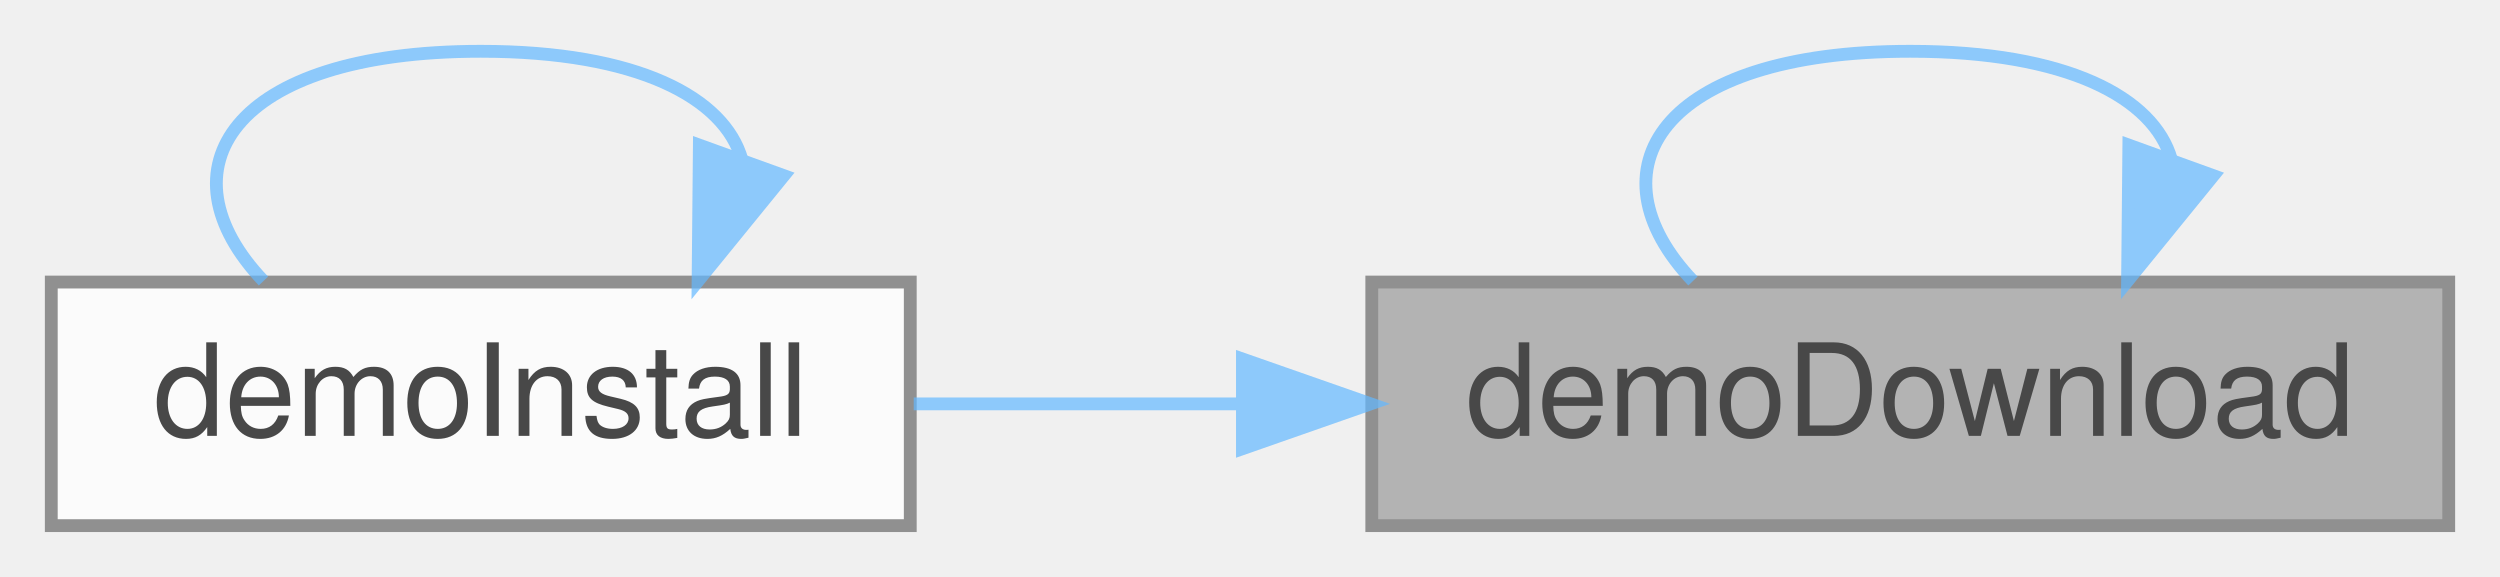
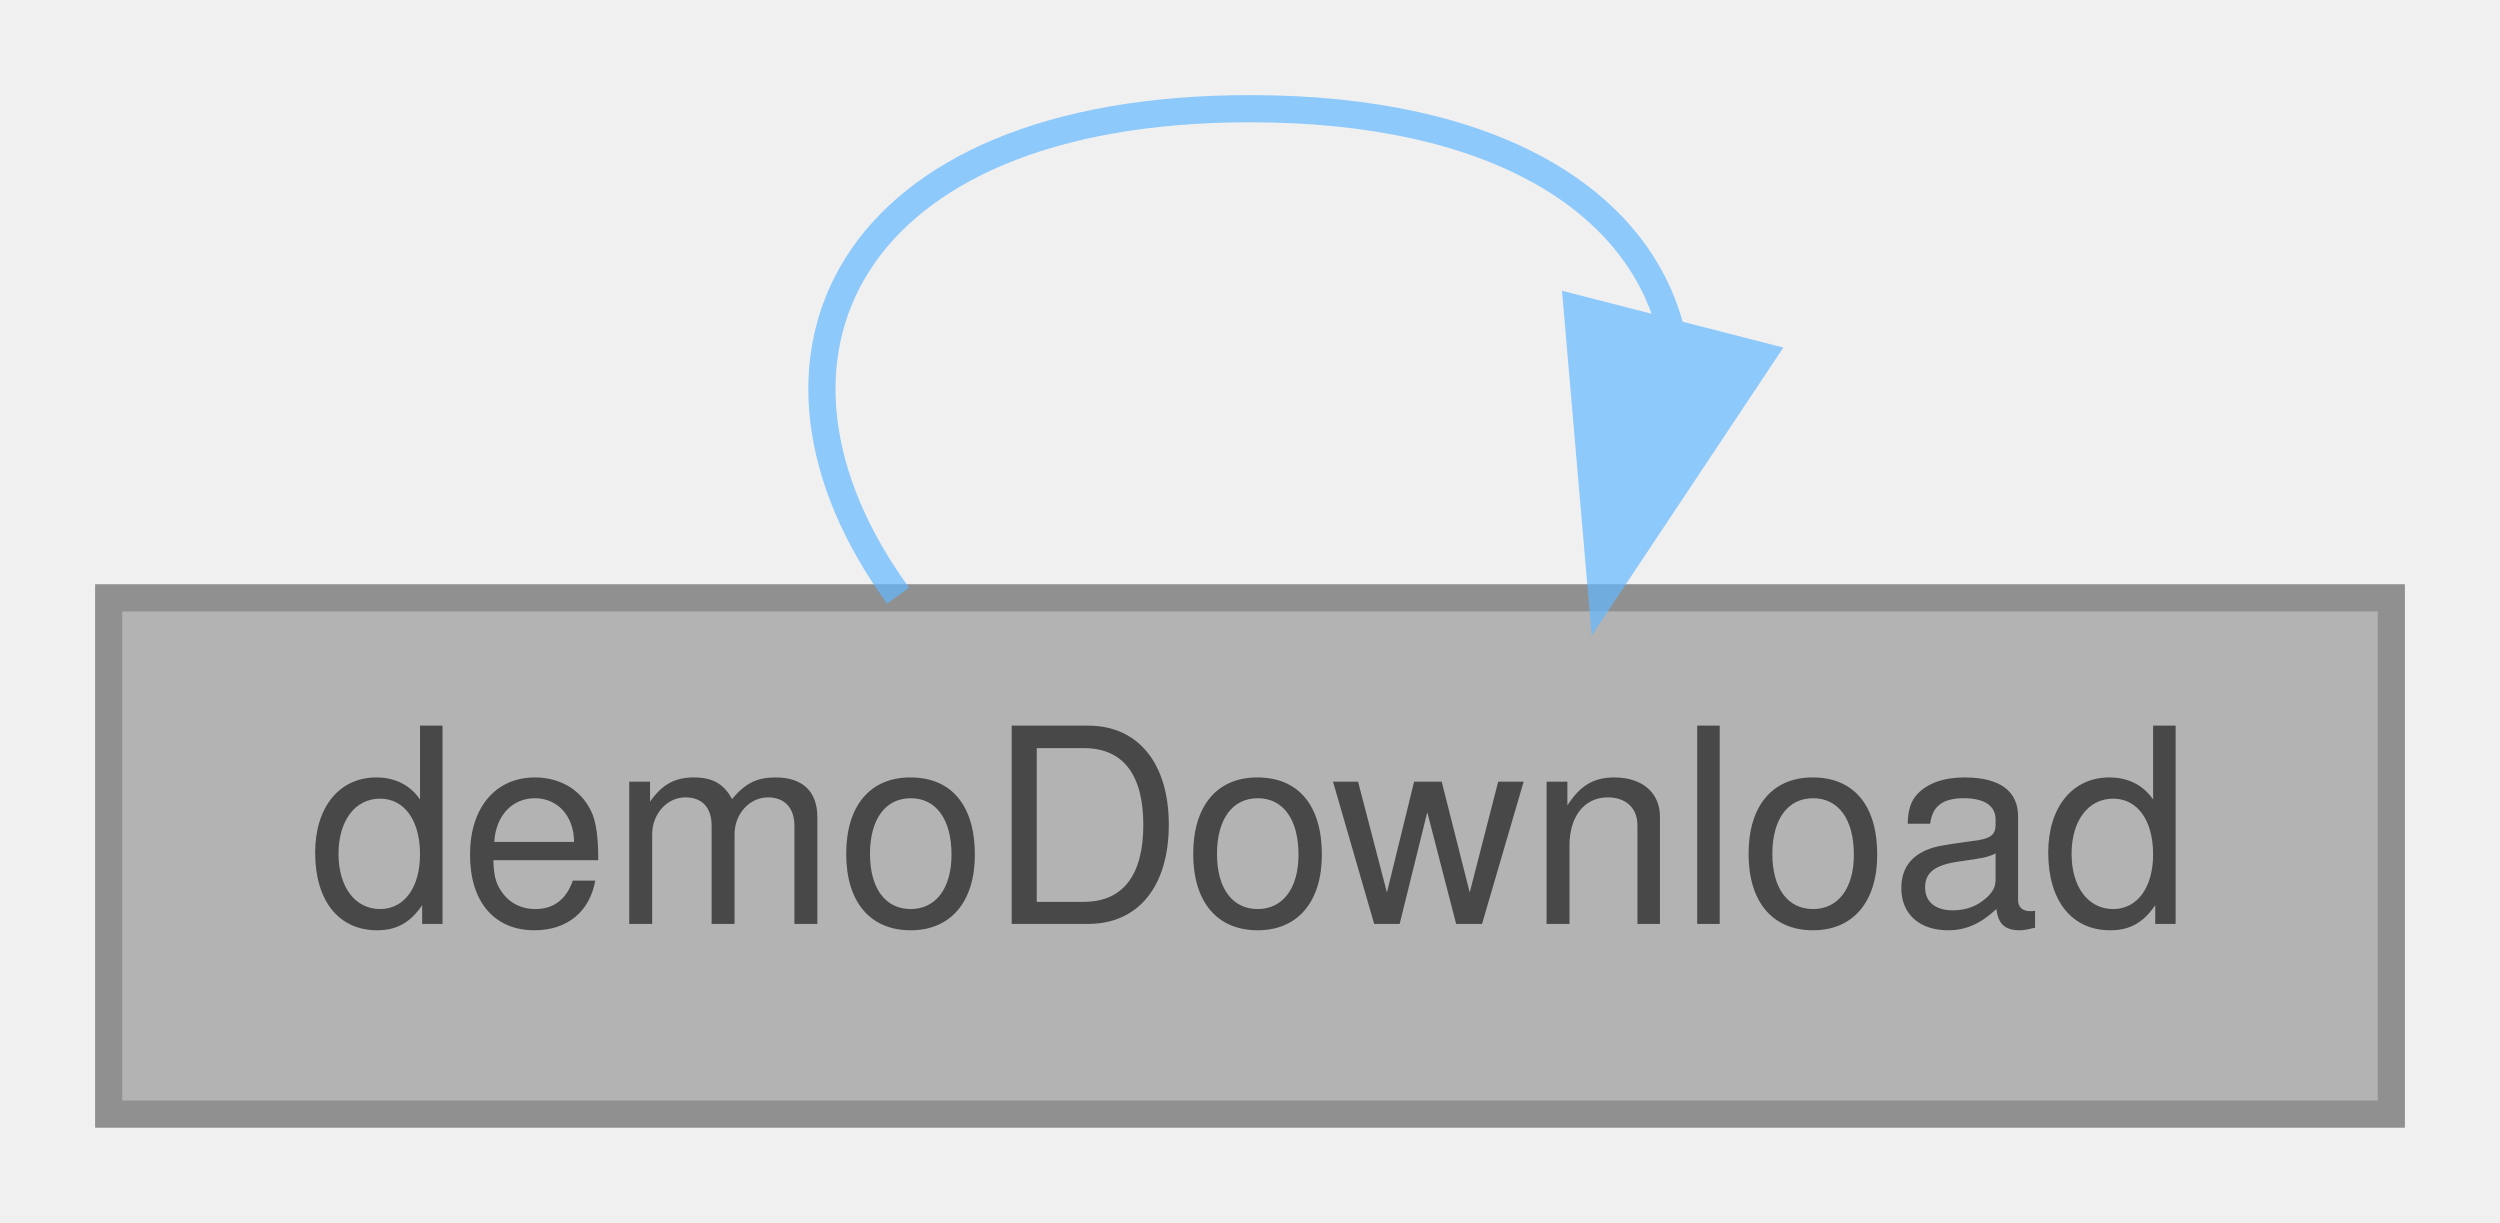
- <svg xmlns="http://www.w3.org/2000/svg" xmlns:xlink="http://www.w3.org/1999/xlink" width="195pt" height="45pt" viewBox="0.00 0.00 195.00 45.00">
+ <svg xmlns="http://www.w3.org/2000/svg" xmlns:xlink="http://www.w3.org/1999/xlink" width="92pt" height="45pt" viewBox="0.00 0.00 92.00 45.00">
  <svg id="main" version="1.1" xml:space="preserve">
    <style type="text/css">
.node, .edge {opacity: 0.7;}
.node.selected, .edge.selected {opacity: 1;}
.edge:hover path { stroke: red; }
.edge:hover polygon { stroke: red; fill: red; }
</style>
    <svg id="graph" class="graph">
      <g id="graph0" class="graph" transform="scale(1 1) rotate(0) translate(4 41)">
        <g id="Node000001" class="node">
          <g id="a_Node000001">
            <a xlink:title="This downloads one HTTPS resource directly to a file.">
-               <polygon fill="#999999" stroke="#666666" points="187,-19 103,-19 103,0 187,0 187,-19" />
-               <text text-anchor="middle" x="145" y="-7" font-family="Helvetica,sans-Serif" font-size="10.00">demoDownload</text>
+               <polygon fill="#999999" stroke="#666666" points="84,-19 0,-19 0,0 84,0 84,-19" />
+               <text text-anchor="middle" x="42" y="-7" font-family="Helvetica,sans-Serif" font-size="10.00">demoDownload</text>
            </a>
          </g>
        </g>
        <g id="edge1_Node000001_Node000001" class="edge">
          <g id="a_edge1_Node000001_Node000001">
            <a xlink:title=" ">
-               <path fill="none" stroke="#63b8ff" d="M165.37,-28.55C164.01,-33.38 157.22,-37 145,-37 125.45,-37 119.8,-27.73 128.05,-19.08" />
-               <polygon fill="#63b8ff" stroke="#63b8ff" points="168.64,-27.3 161.95,-19.08 162.05,-29.68 168.64,-27.3" />
-             </a>
-           </g>
-         </g>
-         <g id="Node000002" class="node">
-           <g id="a_Node000002">
-             <a xlink:href="demo_2demo_8php.html#ab9368ee826abf0b19065d8531f7e1560" target="_top" xlink:title="This builds the temporary Composer application and loads its autoloader.">
-               <polygon fill="white" stroke="#666666" points="67,-19 0,-19 0,0 67,0 67,-19" />
-               <text text-anchor="middle" x="33.5" y="-7" font-family="Helvetica,sans-Serif" font-size="10.00">demoInstall</text>
-             </a>
-           </g>
-         </g>
-         <g id="edge2_Node000001_Node000002" class="edge">
-           <g id="a_edge2_Node000001_Node000002">
-             <a xlink:title=" ">
-               <path fill="none" stroke="#63b8ff" d="M92.82,-9.5C84.13,-9.5 75.32,-9.5 67.27,-9.5" />
-               <polygon fill="#63b8ff" stroke="#63b8ff" points="92.91,-13 102.91,-9.5 92.91,-6 92.91,-13" />
-             </a>
-           </g>
-         </g>
-         <g id="edge3_Node000002_Node000002" class="edge">
-           <g id="a_edge3_Node000002_Node000002">
-             <a xlink:title=" ">
-               <path fill="none" stroke="#63b8ff" d="M53.87,-28.55C52.51,-33.38 45.72,-37 33.5,-37 13.95,-37 8.3,-27.73 16.55,-19.08" />
-               <polygon fill="#63b8ff" stroke="#63b8ff" points="57.14,-27.3 50.45,-19.08 50.55,-29.68 57.14,-27.3" />
+               <path fill="none" stroke="#63b8ff" d="M57.47,-28.91C56.25,-33.56 51.1,-37 42,-37 27.07,-37 22.75,-27.73 29.05,-19.08" />
+               <polygon fill="#63b8ff" stroke="#63b8ff" points="60.82,-27.9 54.95,-19.08 54.04,-29.64 60.82,-27.9" />
            </a>
          </g>
        </g>
      </g>
    </svg>
  </svg>
  <style type="text/css">

[data-mouse-over-selected='false'] { opacity: 0.7; }
[data-mouse-over-selected='true']  { opacity: 1.0; }

</style>
</svg>
